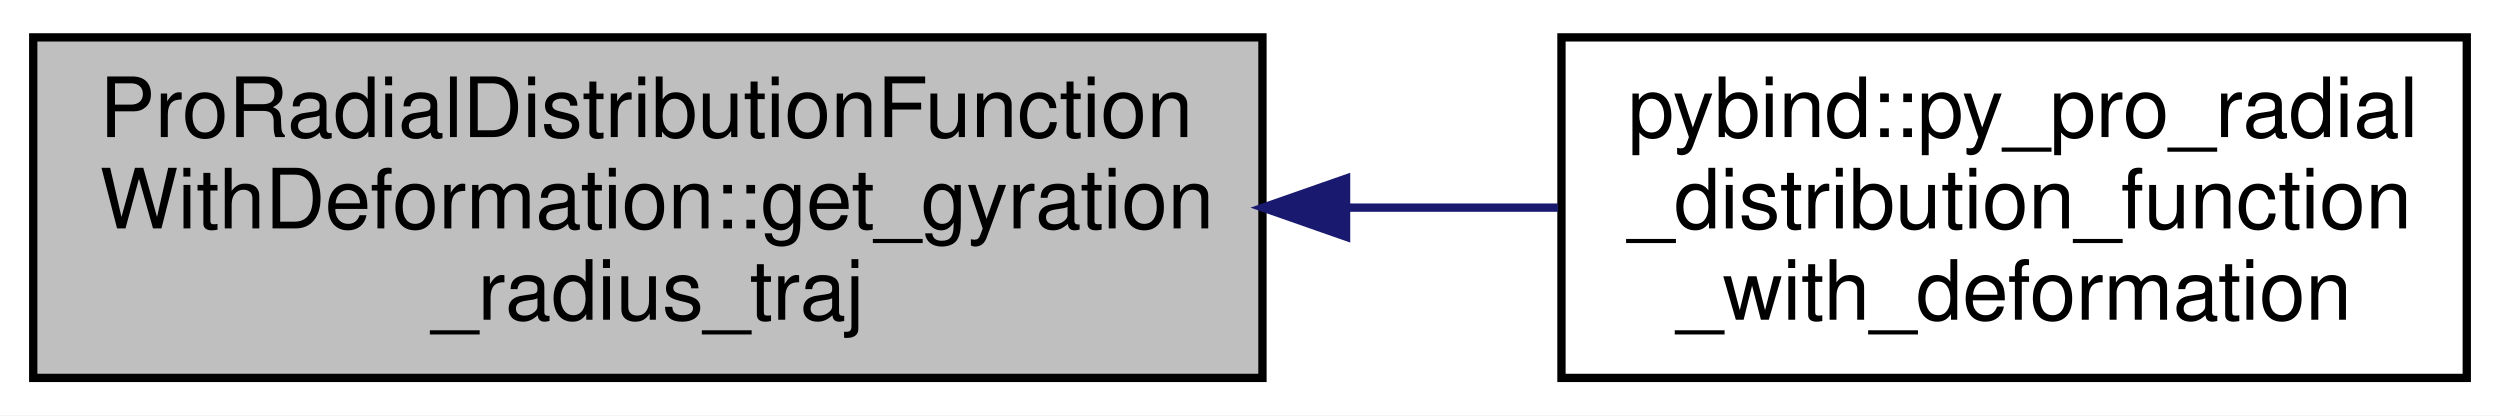
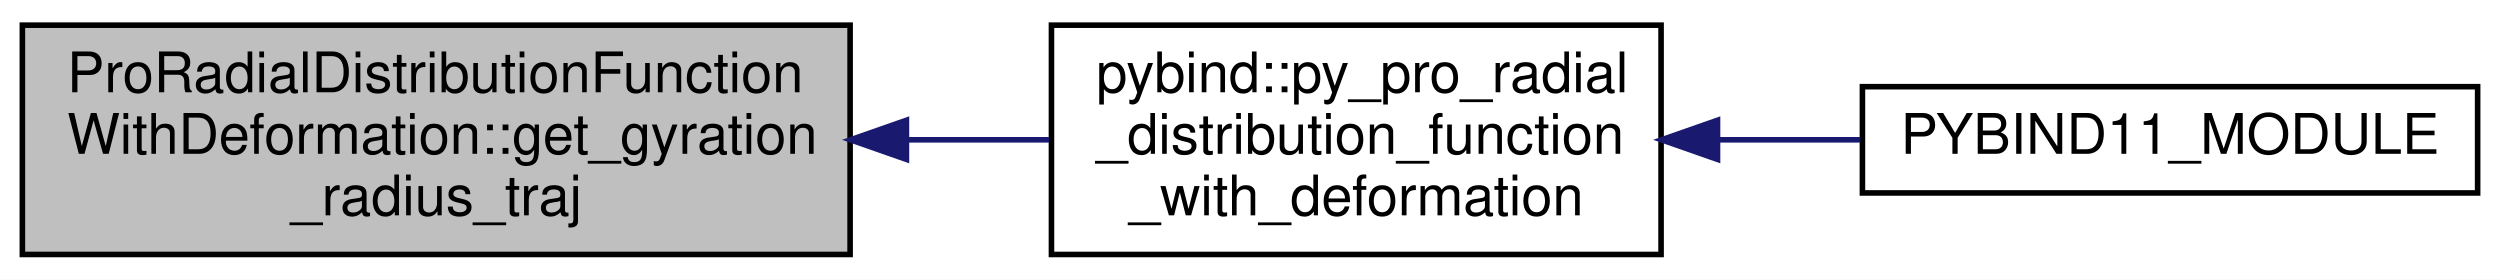
- <svg xmlns="http://www.w3.org/2000/svg" xmlns:xlink="http://www.w3.org/1999/xlink" width="301pt" height="50pt" viewBox="0.00 0.00 301.00 50.00">
+ <svg xmlns="http://www.w3.org/2000/svg" xmlns:xlink="http://www.w3.org/1999/xlink" width="447pt" height="50pt" viewBox="0.00 0.00 447.00 50.00">
  <g id="graph0" class="graph" transform="scale(1 1) rotate(0) translate(4 46)">
-     <polygon fill="#ffffff" stroke="transparent" points="-4,4 -4,-46 297,-46 297,4 -4,4" />
+     <polygon fill="#ffffff" stroke="transparent" points="-4,4 -4,-46 443,-46 443,4 -4,4" />
    <g id="node1" class="node">
      <polygon fill="#bfbfbf" stroke="#000000" points="0,-.5 0,-41.5 148,-41.5 148,-.5 0,-.5" />
      <text text-anchor="start" x="8" y="-29.5" font-family="Helvetica,sans-Serif" font-size="10.00" fill="#000000">ProRadialDistributionFunction</text>
      <text text-anchor="start" x="8" y="-18.5" font-family="Helvetica,sans-Serif" font-size="10.00" fill="#000000">WithDeformation::get_gyration</text>
      <text text-anchor="middle" x="74" y="-7.5" font-family="Helvetica,sans-Serif" font-size="10.00" fill="#000000">_radius_traj</text>
    </g>
    <g id="node2" class="node">
      <g id="a_node2">
        <a xlink:href="namespacepybind.html#aa222a98ee38677552739f7831587f565" target="_top" xlink:title="Bind ProRadialDistributionFunctionWithDeformation class to Python. ">
          <polygon fill="#ffffff" stroke="#000000" points="184,-.5 184,-41.5 293,-41.5 293,-.5 184,-.5" />
          <text text-anchor="start" x="192" y="-29.5" font-family="Helvetica,sans-Serif" font-size="10.00" fill="#000000">pybind::py_pro_radial</text>
          <text text-anchor="start" x="192" y="-18.5" font-family="Helvetica,sans-Serif" font-size="10.00" fill="#000000">_distribution_function</text>
          <text text-anchor="middle" x="238.5" y="-7.5" font-family="Helvetica,sans-Serif" font-size="10.00" fill="#000000">_with_deformation</text>
        </a>
      </g>
    </g>
    <g id="edge1" class="edge">
      <path fill="none" stroke="#191970" d="M158.175,-21C166.792,-21 175.381,-21 183.563,-21" />
      <polygon fill="#191970" stroke="#191970" points="158.069,-17.5 148.069,-21 158.069,-24.5 158.069,-17.5" />
    </g>
+     <g id="node3" class="node">
+       <g id="a_node3">
+         <a xlink:href="pybind_8h.html#a4714c4a855ebb82892410d5254e9ccdc" target="_top" xlink:title="Macro for generating Python module named _ppap4lmp. ">
+           <polygon fill="#ffffff" stroke="#000000" points="329,-11.5 329,-30.5 439,-30.5 439,-11.5 329,-11.5" />
+           <text text-anchor="middle" x="384" y="-18.5" font-family="Helvetica,sans-Serif" font-size="10.00" fill="#000000">PYBIND11_MODULE</text>
+         </a>
+       </g>
+     </g>
+     <g id="edge2" class="edge">
+       <path fill="none" stroke="#191970" d="M303.296,-21C311.746,-21 320.341,-21 328.617,-21" />
+       <polygon fill="#191970" stroke="#191970" points="303.093,-17.5 293.093,-21 303.093,-24.5 303.093,-17.5" />
+     </g>
  </g>
</svg>
